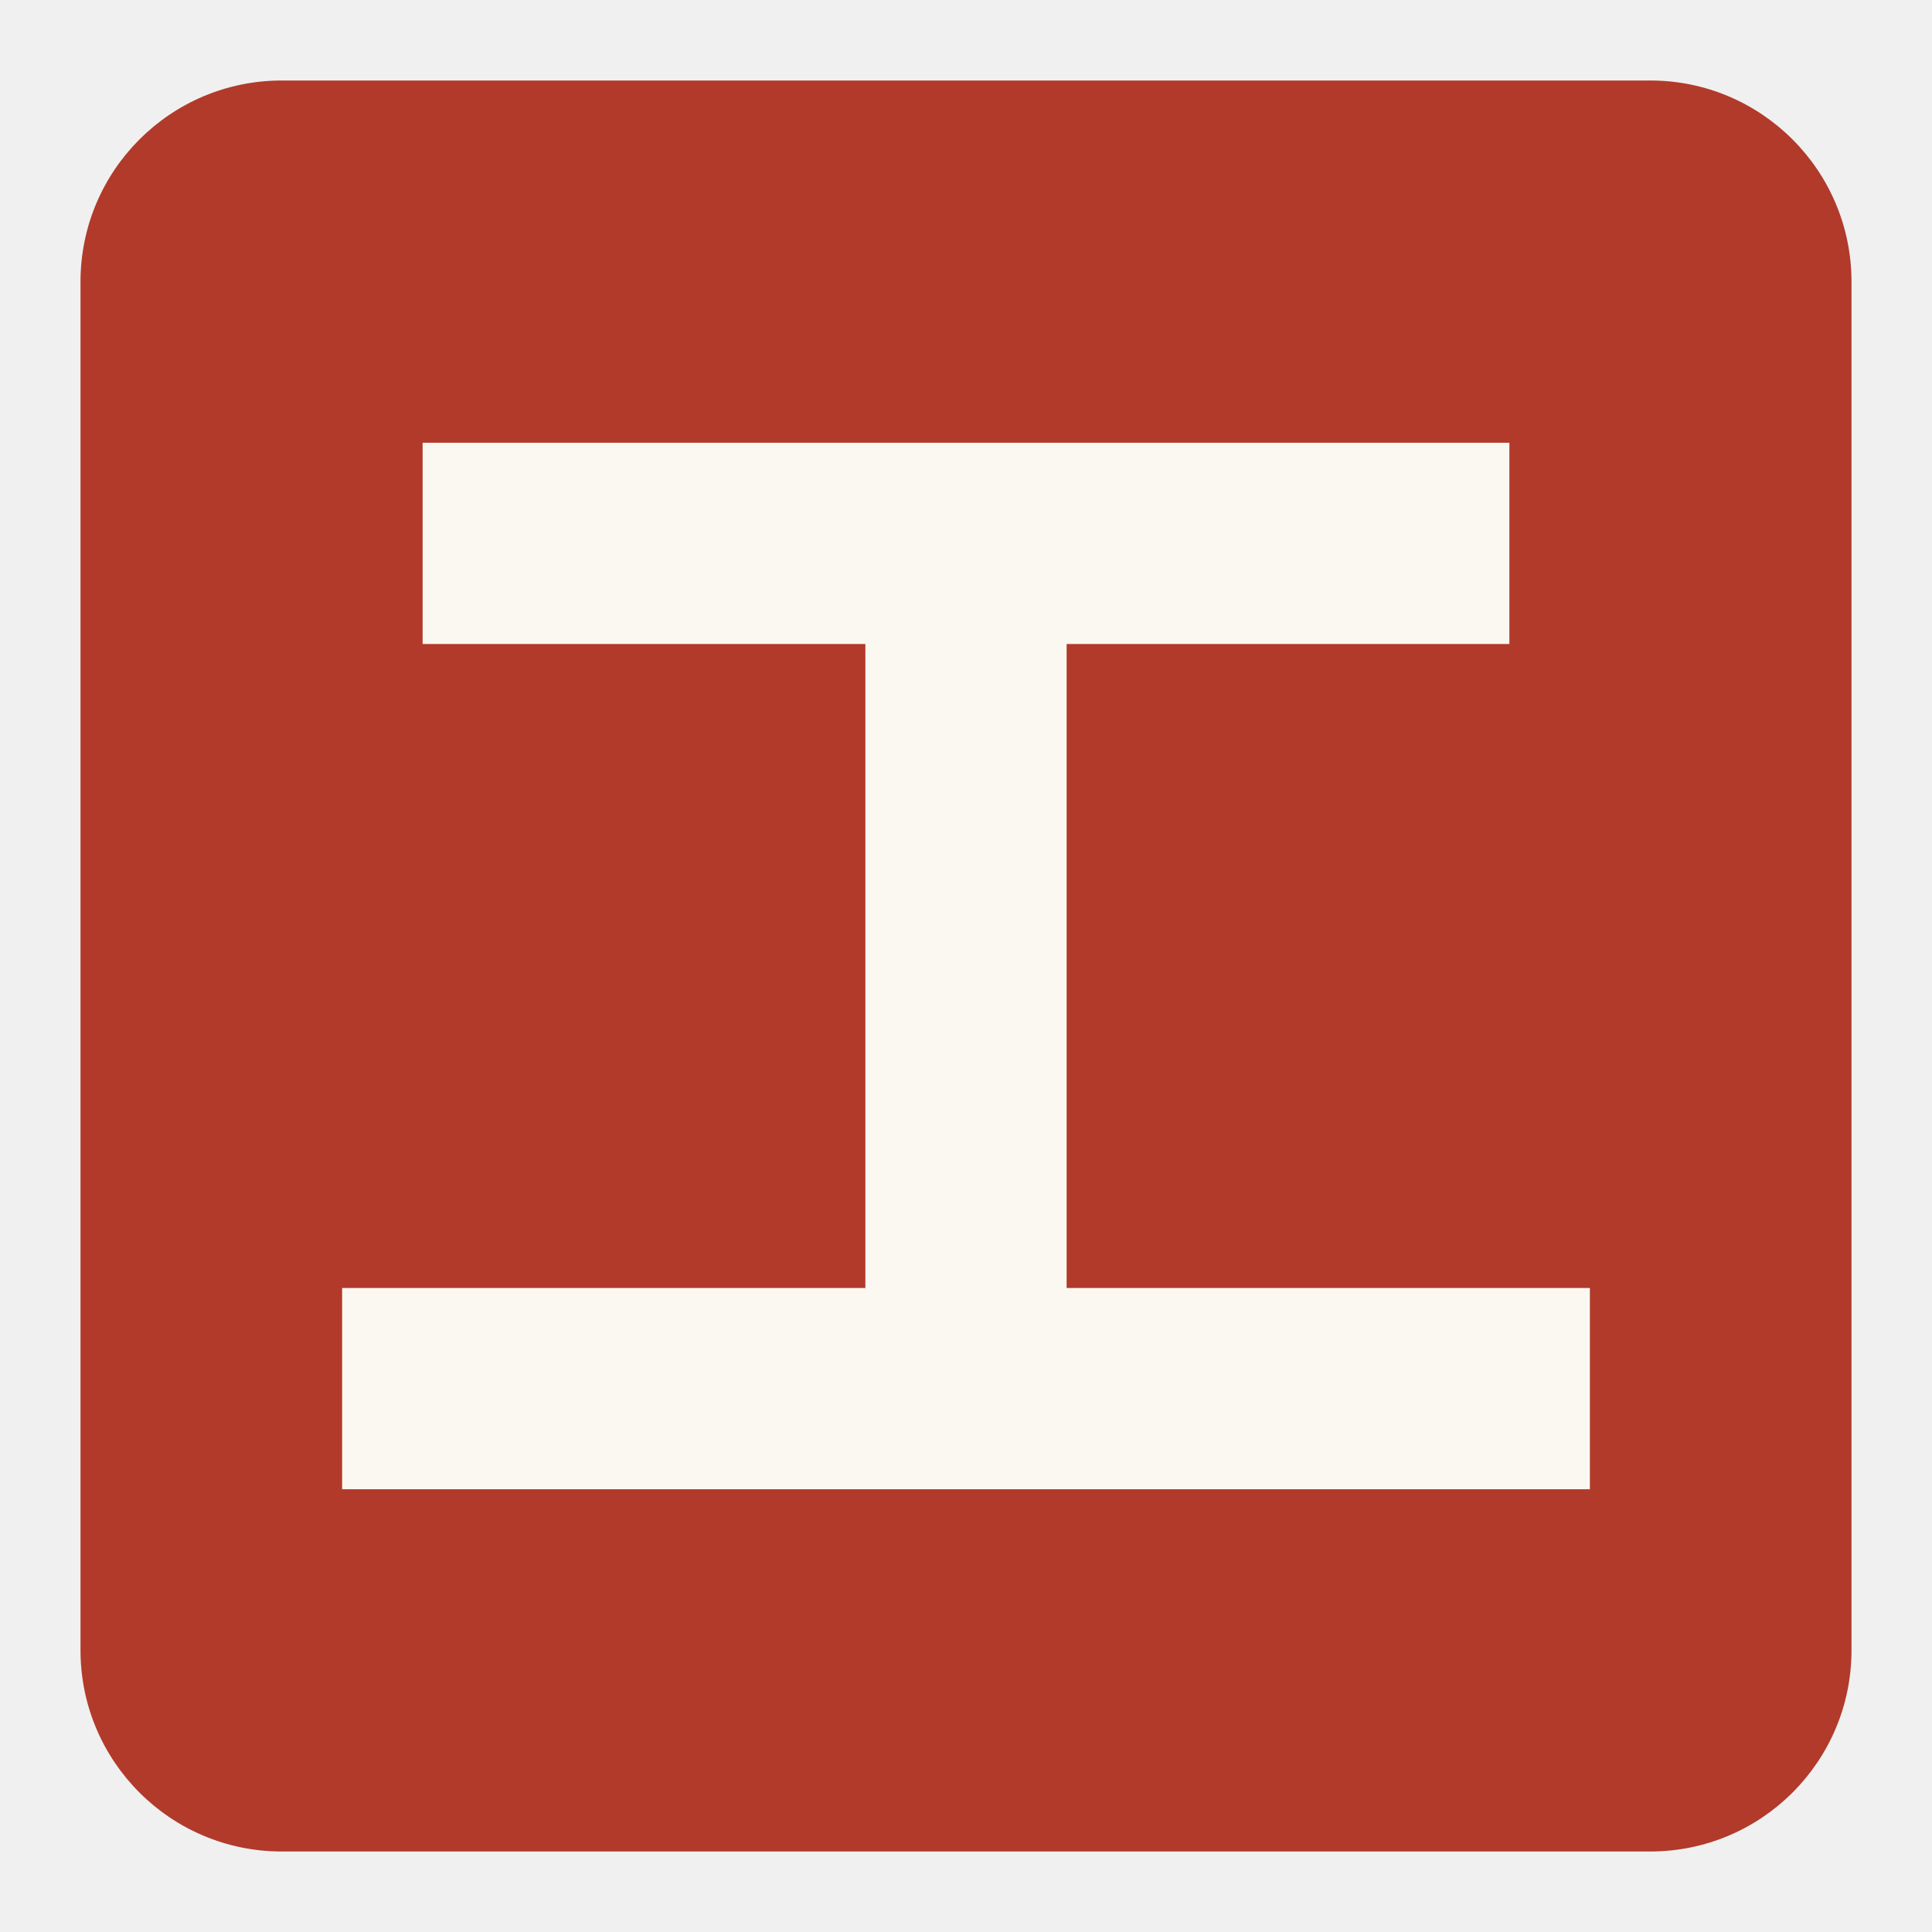
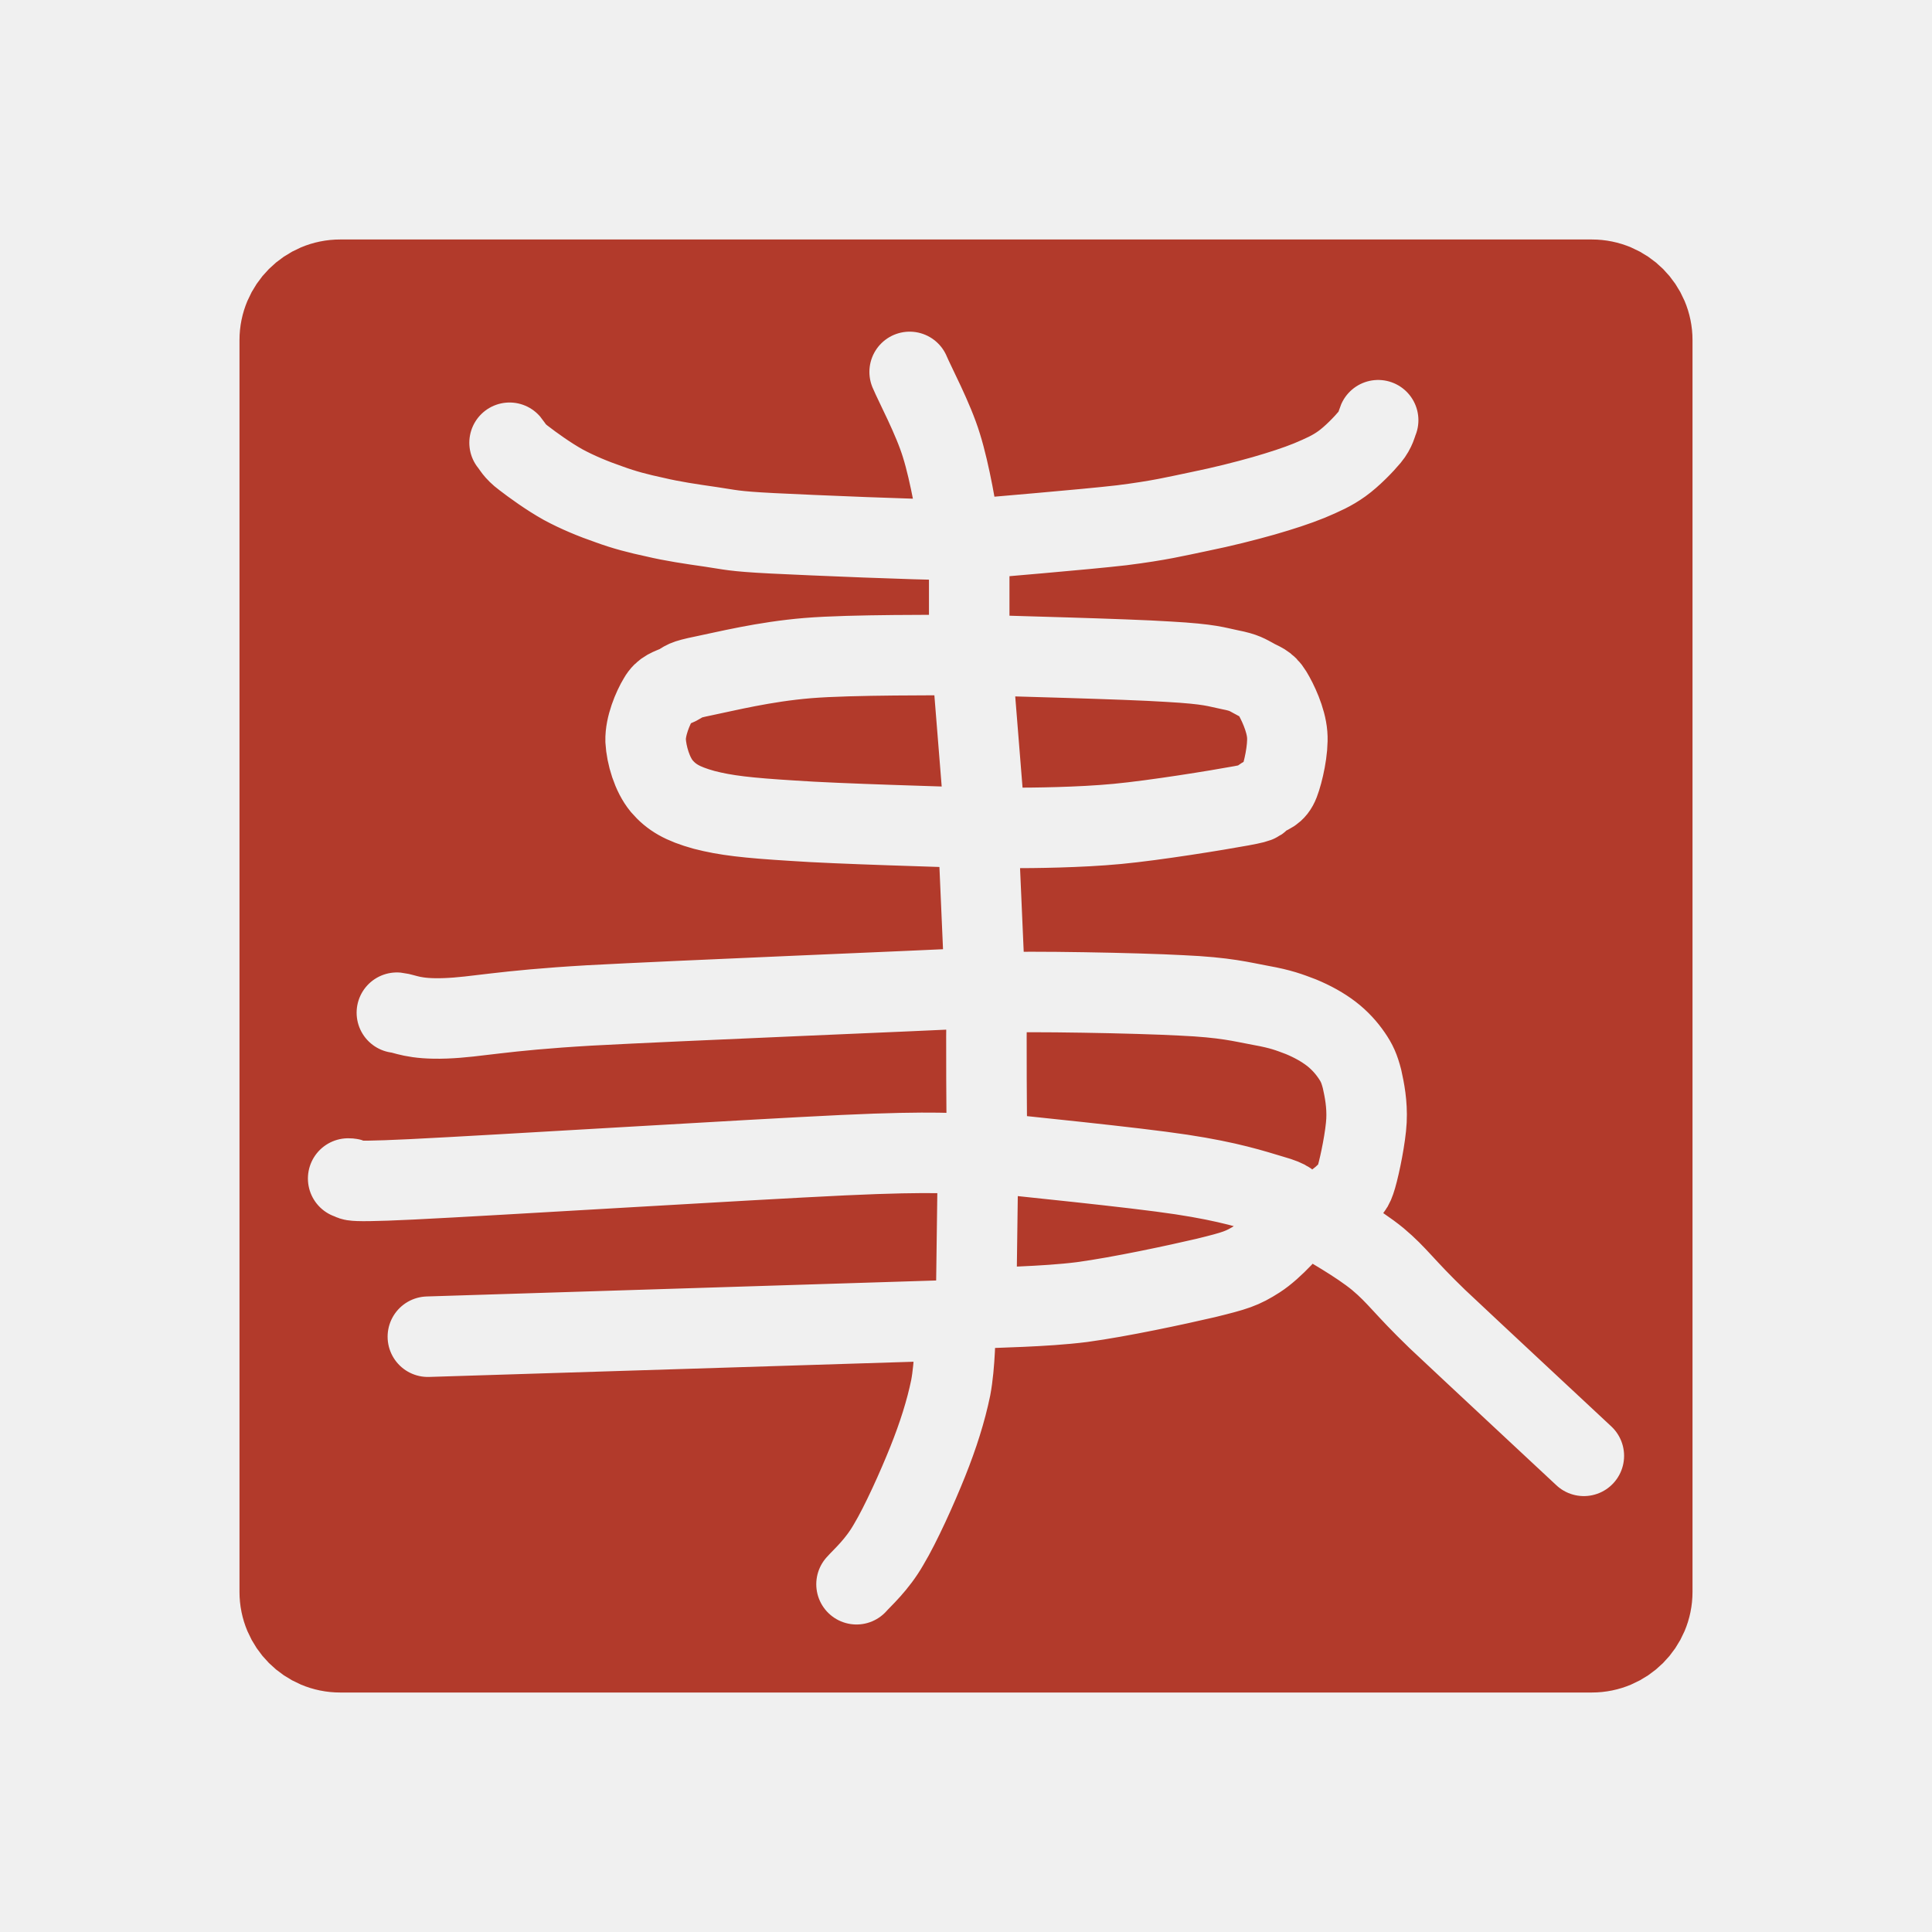
<svg xmlns="http://www.w3.org/2000/svg" viewBox="0 0 48 48" width="48" height="48" role="img" aria-label="superme">
-   <rect x="2" y="2" width="44" height="44" rx="5" fill="#B23A2B" />
-   <path d="M13 13.5H35M24 13.5V34.5M11 34.5H37" fill="none" stroke="#FBF8F1" stroke-width="5" stroke-linecap="square" />
+   <defs>
+     <mask id="v3Afangs-m" maskUnits="userSpaceOnUse" x="-2" y="-2" width="52" height="52">
+       <rect width="48" height="48" fill="#fff" />
+       <g style="fill:none;stroke:#000;stroke-width:2;stroke-linecap:round;stroke-linejoin:round">
+         <path d="M24.52 20.46C24.62 20.48 24.59 20.57 25.13 20.57C25.67 20.57 26.81 20.56 27.76 20.47C28.71 20.38 30.24 20.13 30.84 20.02C31.44 19.91 31.21 19.91 31.37 19.81C31.53 19.72 31.68 19.71 31.78 19.45C31.88 19.19 32.01 18.62 31.98 18.25C31.95 17.87 31.74 17.43 31.6 17.2C31.46 16.97 31.33 16.96 31.16 16.86C30.99 16.77 30.92 16.71 30.56 16.64C30.21 16.57 30.09 16.5 29.03 16.44C27.96 16.37 25 16.3 24.19 16.27M24.3 28.7L24.25 32.47M24.41 24.54C22.78 24.62 16.86 24.86 14.64 24.98C12.41 25.11 11.86 25.27 11.07 25.3C10.27 25.33 10.06 25.18 9.86 25.16M24.08 16.23L24.08 13.44M24.25 20.57C23.49 20.54 20.81 20.47 19.69 20.39C18.56 20.32 18.03 20.26 17.49 20.12C16.95 19.97 16.68 19.81 16.44 19.53C16.2 19.24 16.06 18.76 16.04 18.4C16.03 18.04 16.22 17.59 16.36 17.36C16.49 17.13 16.65 17.11 16.84 17.02C17.03 16.92 16.95 16.9 17.49 16.79C18.03 16.68 18.98 16.44 20.07 16.35C21.16 16.26 23.37 16.28 24.03 16.27M23.7 32.8L10.63 33.21M24.47 24.5L24.3 20.61M24.08 13.4C24.71 13.34 26.92 13.16 27.87 13.05C28.82 12.93 29.21 12.83 29.79 12.71C30.38 12.59 30.93 12.45 31.39 12.32C31.84 12.19 32.21 12.07 32.53 11.94C32.86 11.8 33.09 11.7 33.34 11.52C33.59 11.34 33.88 11.04 34.03 10.86C34.18 10.68 34.21 10.51 34.24 10.44M24.3 28.67C23.74 28.67 23.3 28.59 20.95 28.7C18.61 28.81 12.29 29.2 10.24 29.3C8.19 29.4 8.92 29.28 8.65 29.28M24.47 20.42L24.14 16.31M39.35 36.17C38.74 35.6 36.57 33.58 35.71 32.77C34.86 31.95 34.73 31.7 34.23 31.28C33.73 30.87 32.96 30.45 32.7 30.28M21.28 39.36C21.42 39.2 21.79 38.88 22.08 38.37C22.38 37.87 22.79 36.96 23.05 36.31C23.31 35.66 23.5 35.06 23.62 34.48C23.73 33.9 23.73 33.11 23.75 32.84M23.75 32.77L24.19 32.54M24.52 28.59C24.52 27.99 24.49 25.65 24.52 25C24.55 24.35 23.91 24.71 24.71 24.66C25.52 24.62 28.25 24.67 29.35 24.73C30.46 24.78 30.84 24.89 31.33 24.98C31.83 25.07 32.03 25.15 32.32 25.26C32.61 25.38 32.86 25.52 33.07 25.68C33.28 25.84 33.45 26.03 33.58 26.22C33.71 26.41 33.77 26.54 33.84 26.81C33.9 27.08 33.97 27.43 33.95 27.84C33.93 28.24 33.79 28.93 33.7 29.24C33.61 29.55 33.57 29.53 33.4 29.69C33.24 29.85 32.82 30.12 32.7 30.21M24.25 32.51C24.69 32.48 25.93 32.47 26.88 32.35C27.84 32.22 29.23 31.92 29.96 31.75C30.69 31.57 30.86 31.52 31.25 31.27C31.64 31.02 32.13 30.46 32.28 30.24C32.43 30.03 32.25 30.07 32.14 29.98C32.03 29.89 32.07 29.83 31.61 29.7C31.14 29.56 30.54 29.36 29.35 29.18C28.17 29 25.33 28.72 24.52 28.63M22.6 9.24C22.73 9.55 23.19 10.41 23.39 11.07C23.6 11.74 23.79 12.84 23.83 13.23C23.87 13.62 24.38 13.41 23.6 13.41C22.83 13.41 20.19 13.3 19.19 13.25C18.2 13.2 18.14 13.16 17.66 13.09C17.17 13.02 16.7 12.95 16.28 12.85C15.86 12.76 15.51 12.67 15.13 12.53C14.75 12.4 14.34 12.23 13.99 12.04C13.63 11.84 13.23 11.55 13.01 11.38C12.78 11.21 12.72 11.07 12.66 11" />
+       </g>
+       <g fill="#000" />
+     </mask>
+   </defs>
+   <g>
+     <g mask="url(#v3Afangs-m)">
+       <g style="fill:#B23A2B;stroke:#B23A2B;stroke-width:2.6;stroke-linejoin:round">
+         <rect x="7.25" y="7.25" width="33.5" height="33.5" rx="1.2" />
+       </g>
+     </g>
+   </g>
</svg>
